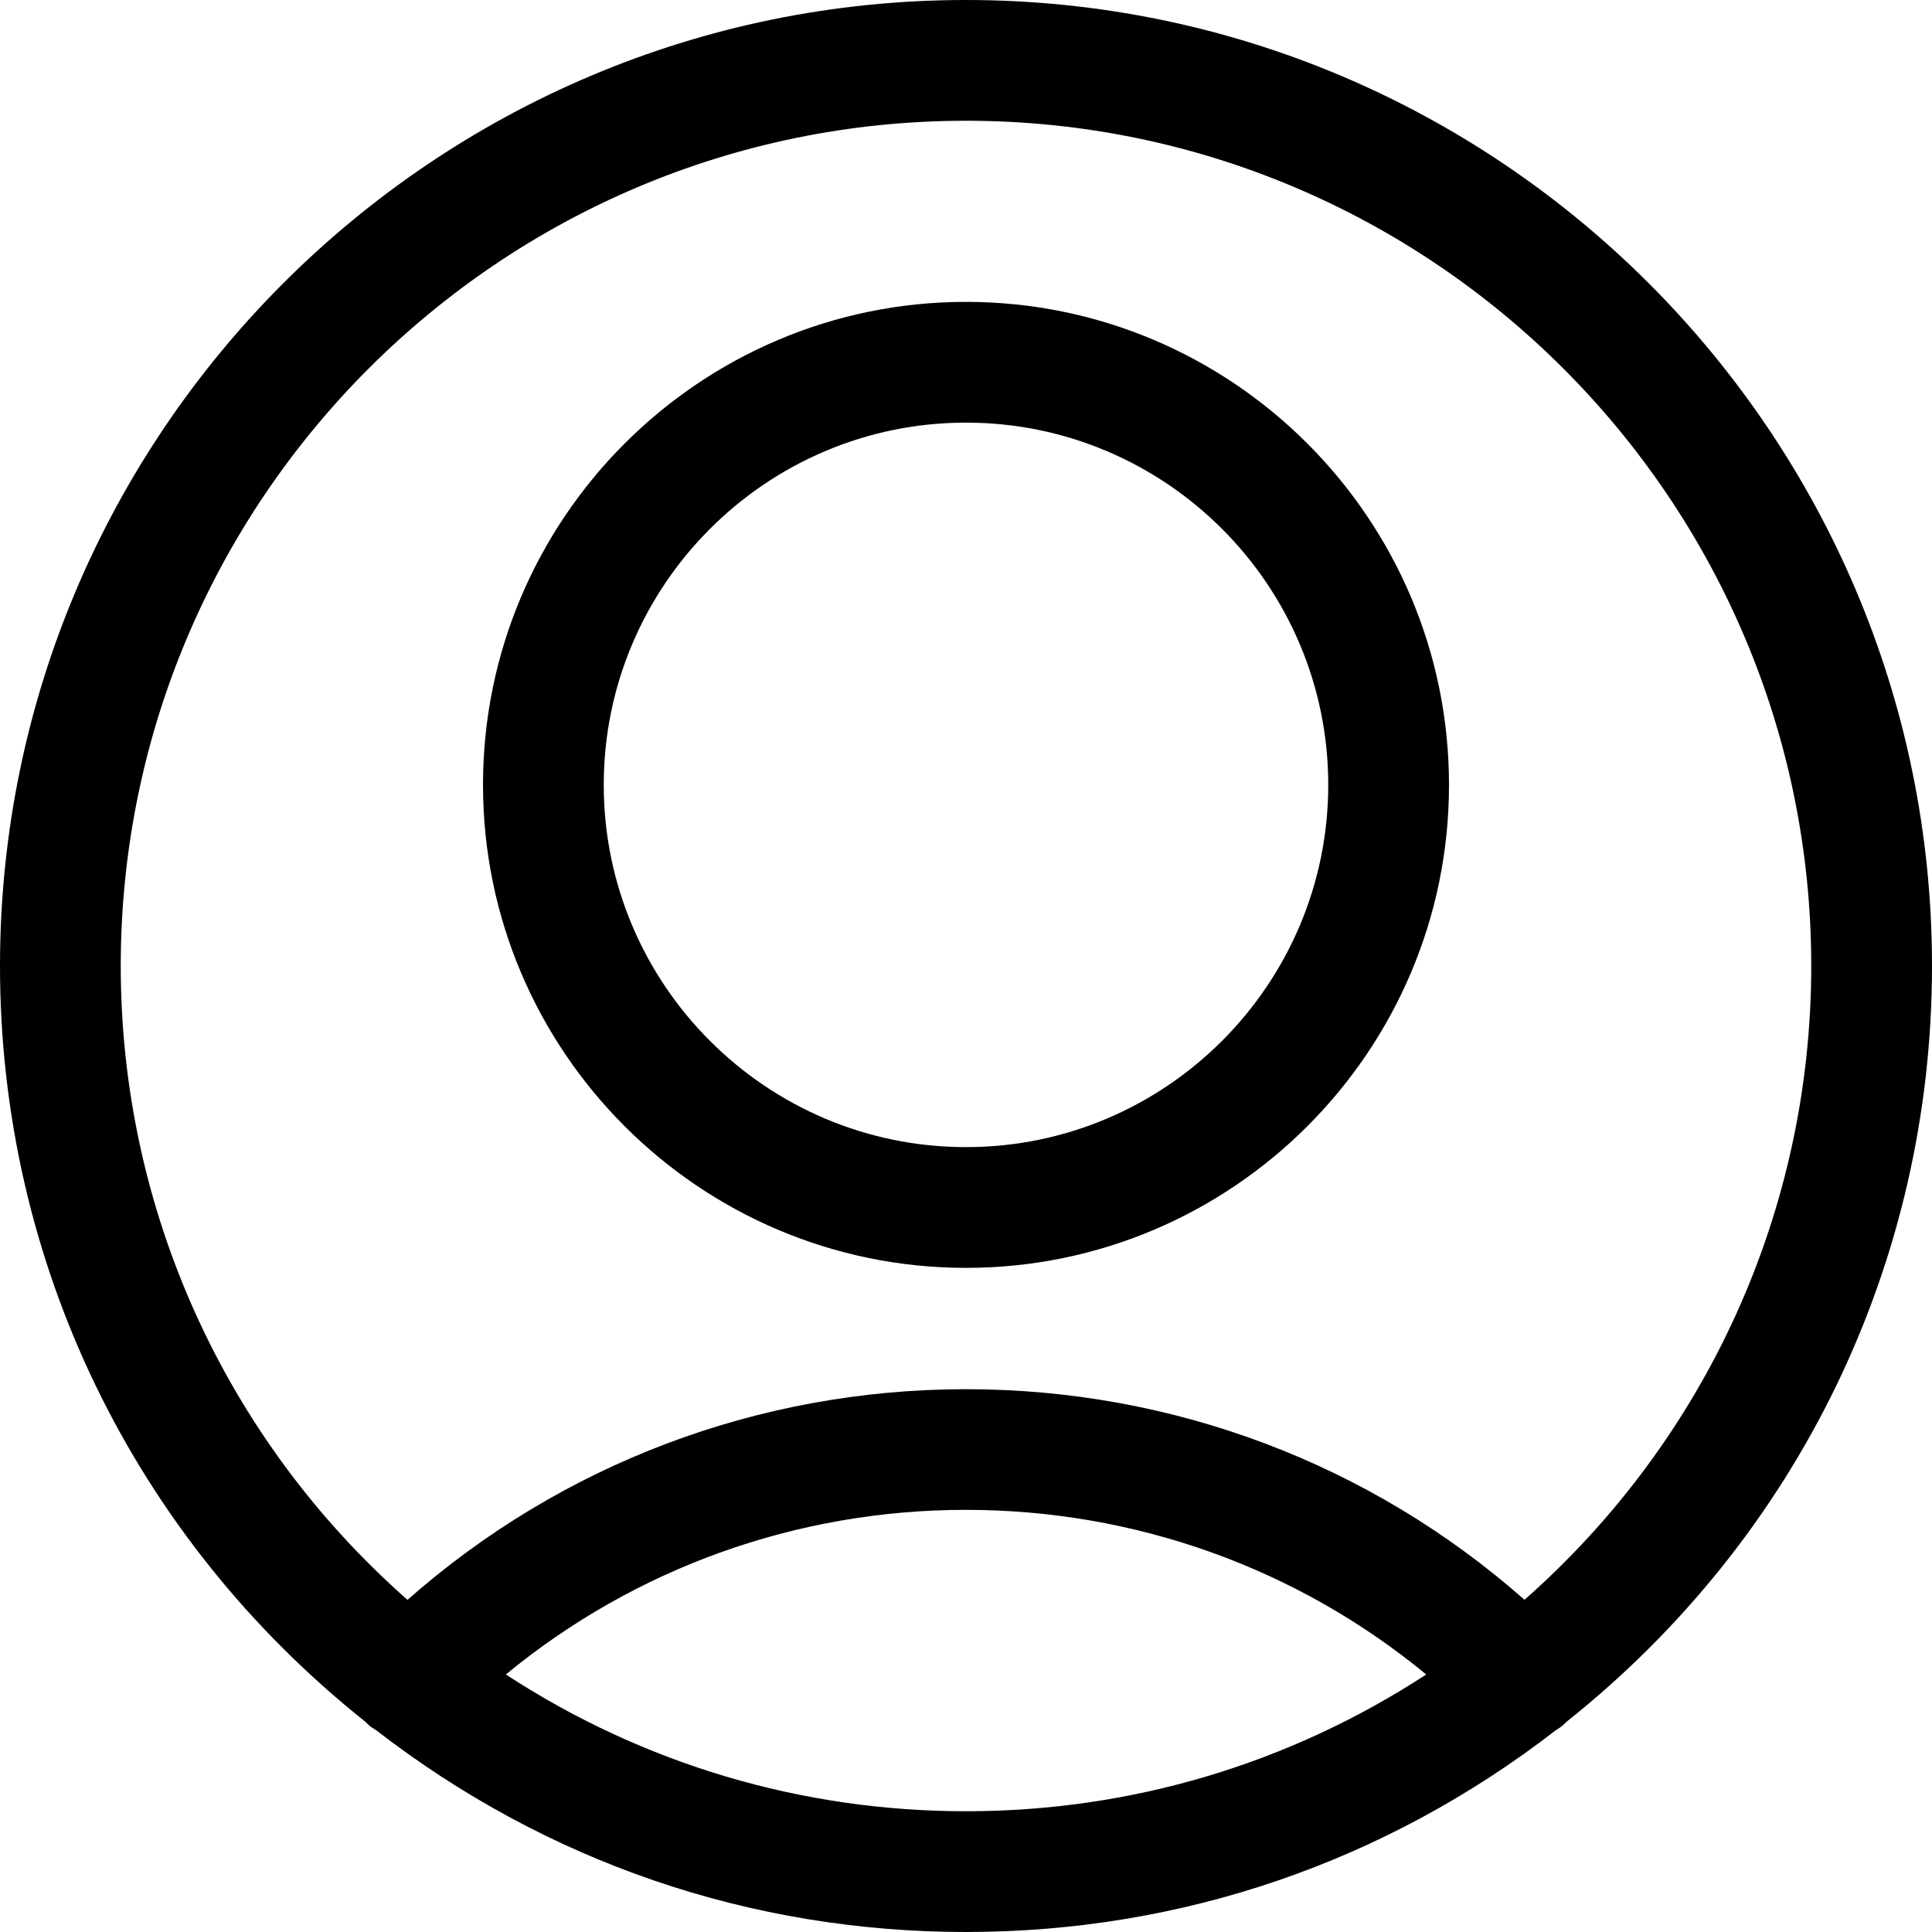
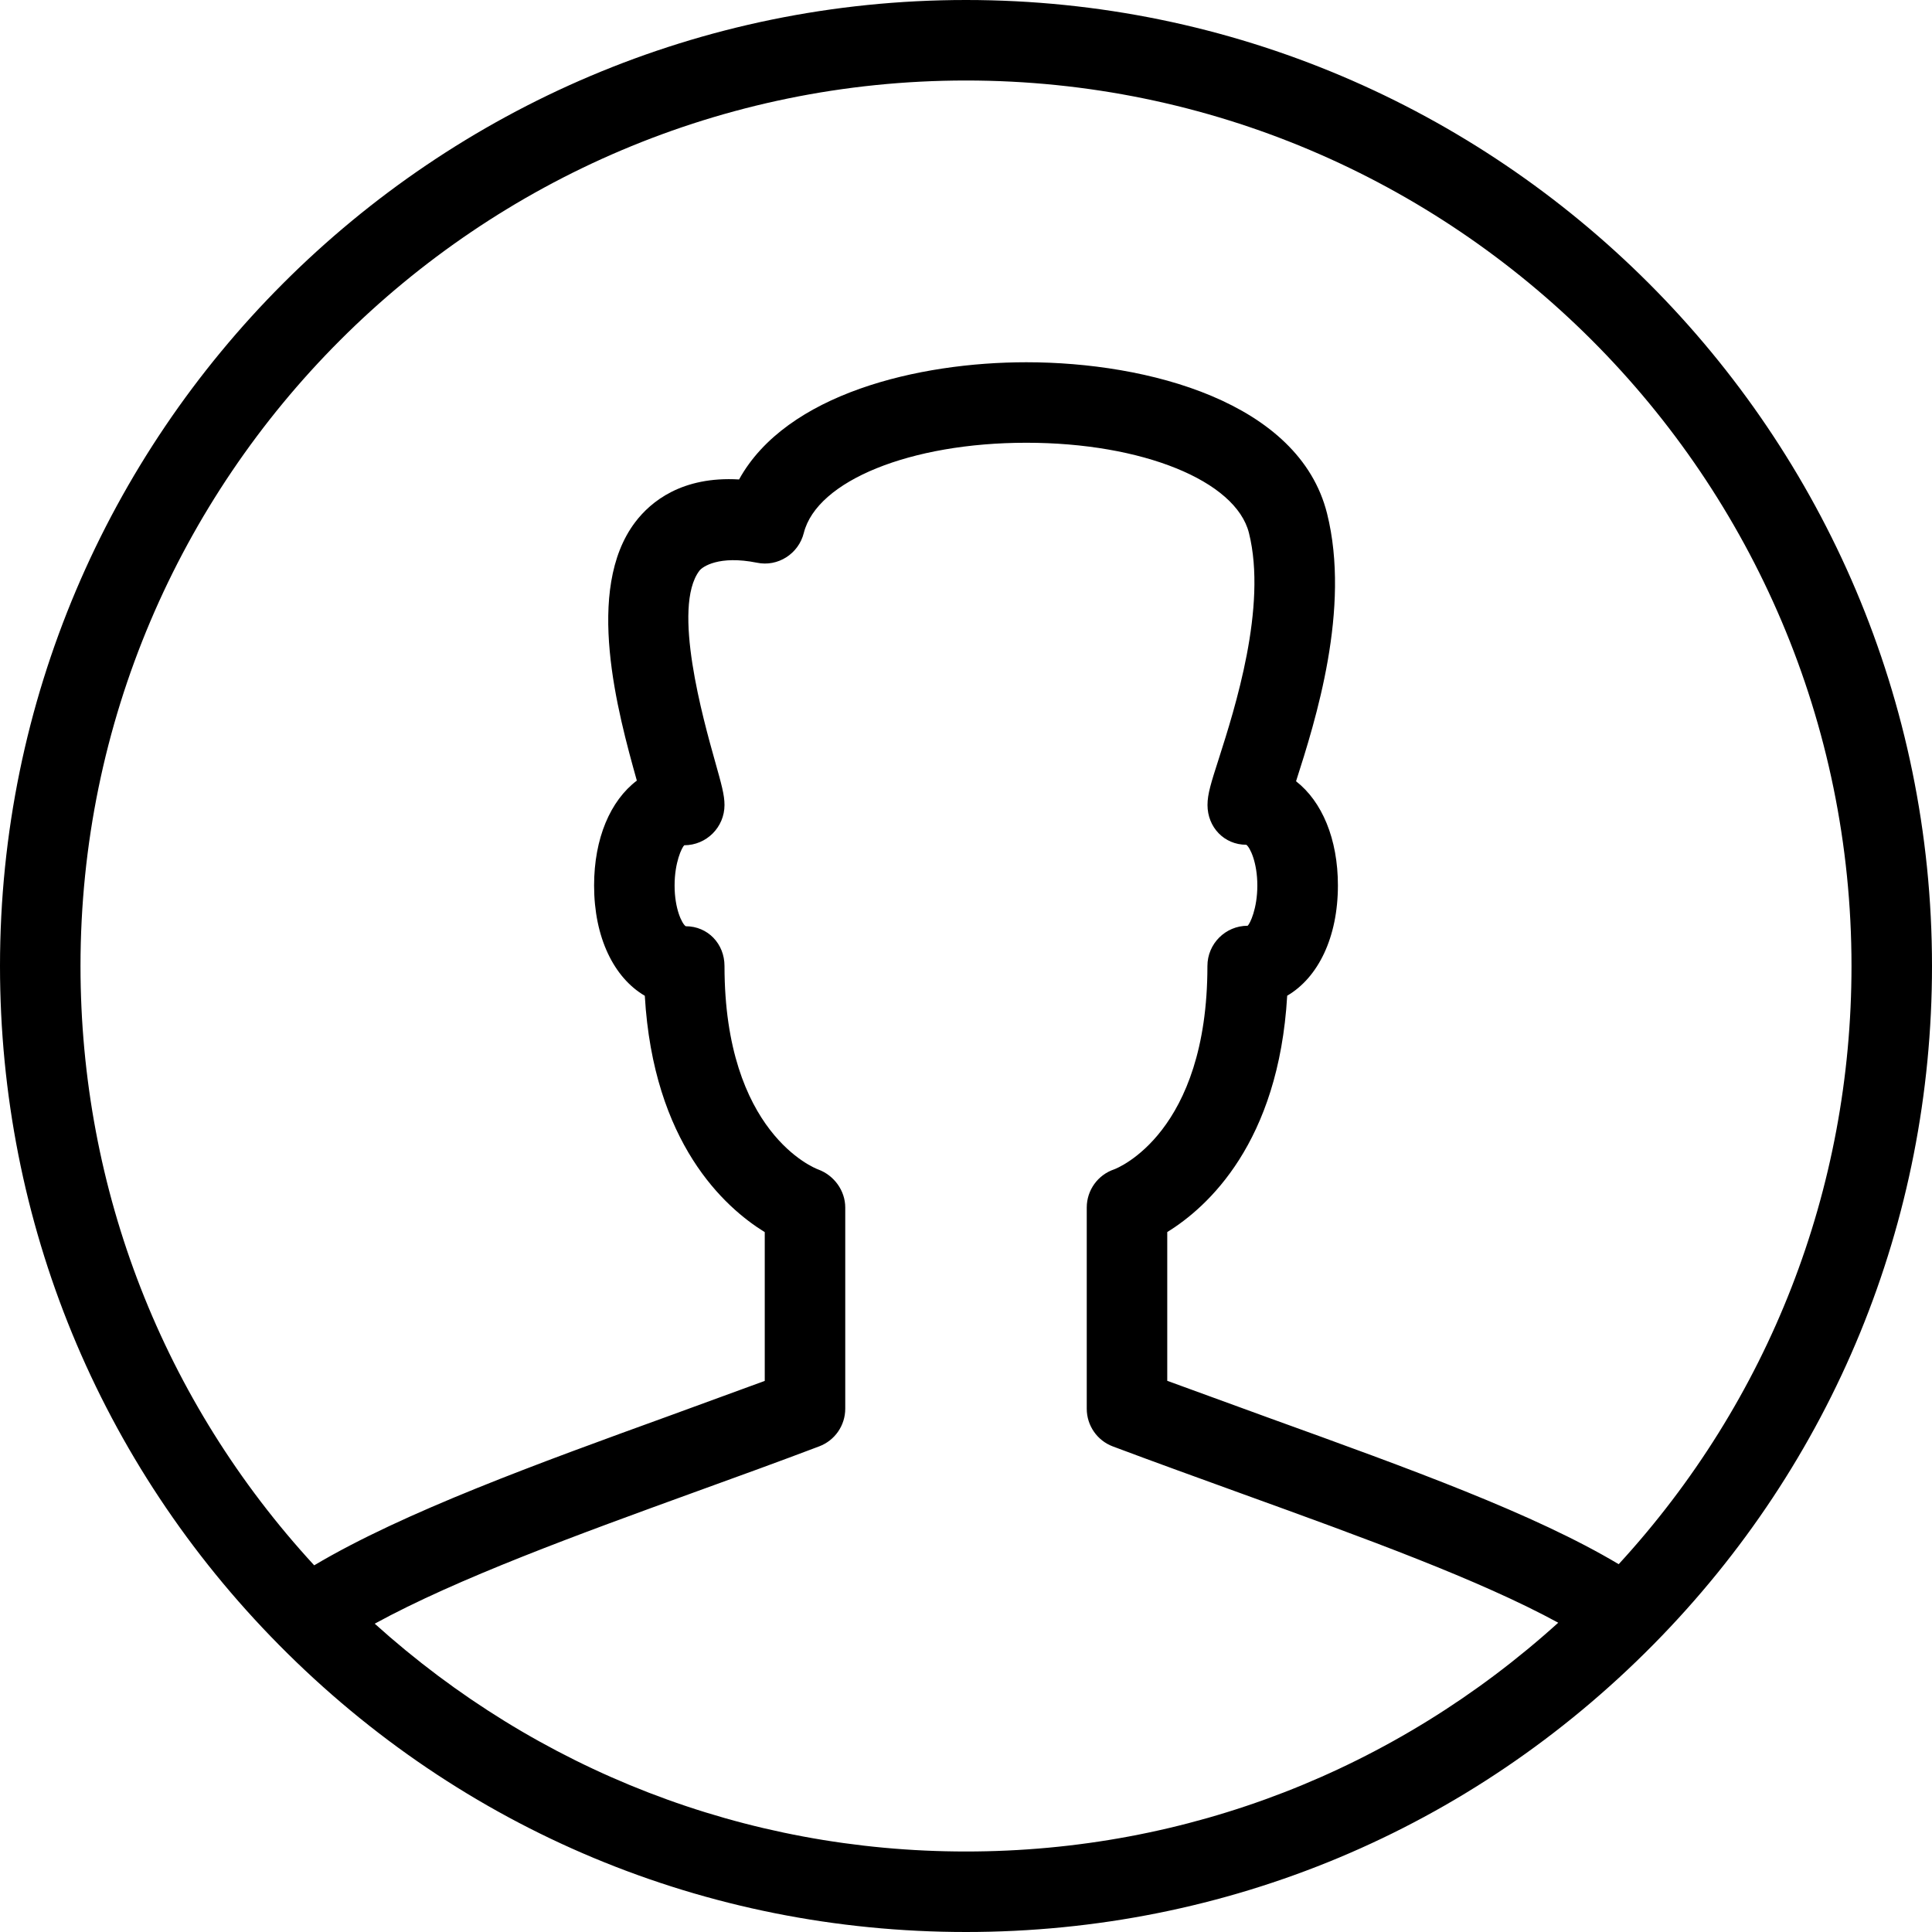
- <svg xmlns="http://www.w3.org/2000/svg" viewBox="0 0 24 24">
-   <path d="M12 15.75c-3.308 0-6-2.692-6-6s2.692-6 6-6 6 2.692 6 6-2.692 6-6 6zm0-10.5c-2.481 0-4.5 2.019-4.5 4.5s2.019 4.5 4.5 4.5 4.5-2.019 4.5-4.5-2.019-4.5-4.5-4.5z" />
-   <path d="M12 24c-2.677 0-5.211-.868-7.332-2.51-.021-.012-.066-.038-.11-.082l-.016-.017C1.655 19.094 0 15.674 0 12 0 5.383 5.383 0 12 0s12 5.383 12 12c0 3.674-1.655 7.094-4.543 9.391l-.015.016c-.043.043-.087.069-.112.084C17.211 23.132 14.677 24 12 24zm-5.716-3.199C7.99 21.914 9.956 22.5 12 22.5c2.045 0 4.011-.586 5.717-1.699-1.604-1.322-3.616-2.045-5.716-2.045-2.1-.001-4.112.723-5.717 2.045zM12 1.5C6.21 1.5 1.5 6.21 1.5 12c0 3.023 1.294 5.875 3.562 7.874 1.915-1.69 4.366-2.617 6.938-2.617 2.573 0 5.023.927 6.938 2.616 2.268-2 3.562-4.851 3.562-7.874C22.5 6.21 17.79 1.5 12 1.5z" />
+ <svg xmlns="http://www.w3.org/2000/svg" version="1" width="24" height="24" viewBox="0 0 24 24">
+   <path d="M12 0c-6.617 0-12 5.383-12 12 0 3.18 1.232 6.177 3.47 8.438 2.272 2.297 5.301 3.562 8.53 3.562 3.234 0 6.268-1.269 8.542-3.574 2.23-2.259 3.458-5.252 3.458-8.426 0-6.617-5.383-12-12-12zm-7.345 20.17c1.029-.563 2.533-1.111 4.002-1.644.514-.186 1.027-.372 1.52-.559.195-.074.323-.26.323-.468v-2.499c0-.209-.138-.399-.335-.472-.047-.017-1.165-.456-1.165-2.528 0-.276-.207-.494-.482-.494-.047-.032-.138-.218-.138-.506s.091-.474.12-.5c.276 0 .5-.224.5-.5 0-.125-.037-.256-.118-.544-.147-.523-.537-1.913-.194-2.366.038-.051.245-.194.714-.1.26.055.518-.11.583-.369.163-.649 1.326-1.121 2.765-1.121s2.602.472 2.765 1.121c.229.917-.178 2.188-.373 2.799-.098.305-.142.443-.142.58 0 .276.207.494.482.494.046.032.137.218.137.506s-.091.474-.12.5c-.276 0-.5.224-.5.5 0 2.072-1.118 2.511-1.158 2.526-.203.068-.341.259-.341.474v2.5c0 .208.129.395.324.468.543.204 1.086.399 1.614.591 1.51.546 2.943 1.067 3.919 1.599-2.024 1.83-4.607 2.842-7.357 2.842-2.743 0-5.323-1.008-7.345-2.83zm15.453-.739c-1.047-.625-2.583-1.181-4.33-1.812l-1.278-.466v-1.848c.501-.309 1.384-1.108 1.49-2.936.386-.226.63-.727.63-1.37 0-.579-.198-1.043-.52-1.294.243-.757.681-2.144.385-3.327-.347-1.386-2.229-1.878-3.735-1.878-1.342 0-2.982.391-3.569 1.456-.707-.042-1.095.273-1.29.53-.635.838-.216 2.368.02 3.211-.329.249-.531.718-.531 1.303 0 .643.244 1.144.63 1.37.106 1.828.989 2.627 1.49 2.936v1.848l-1.184.433c-1.624.589-3.299 1.196-4.413 1.858-1.875-2.036-2.903-4.664-2.903-7.445 0-6.065 4.935-11 11-11s11 4.935 11 11c0 2.774-1.024 5.397-2.892 7.431z" />
</svg>
